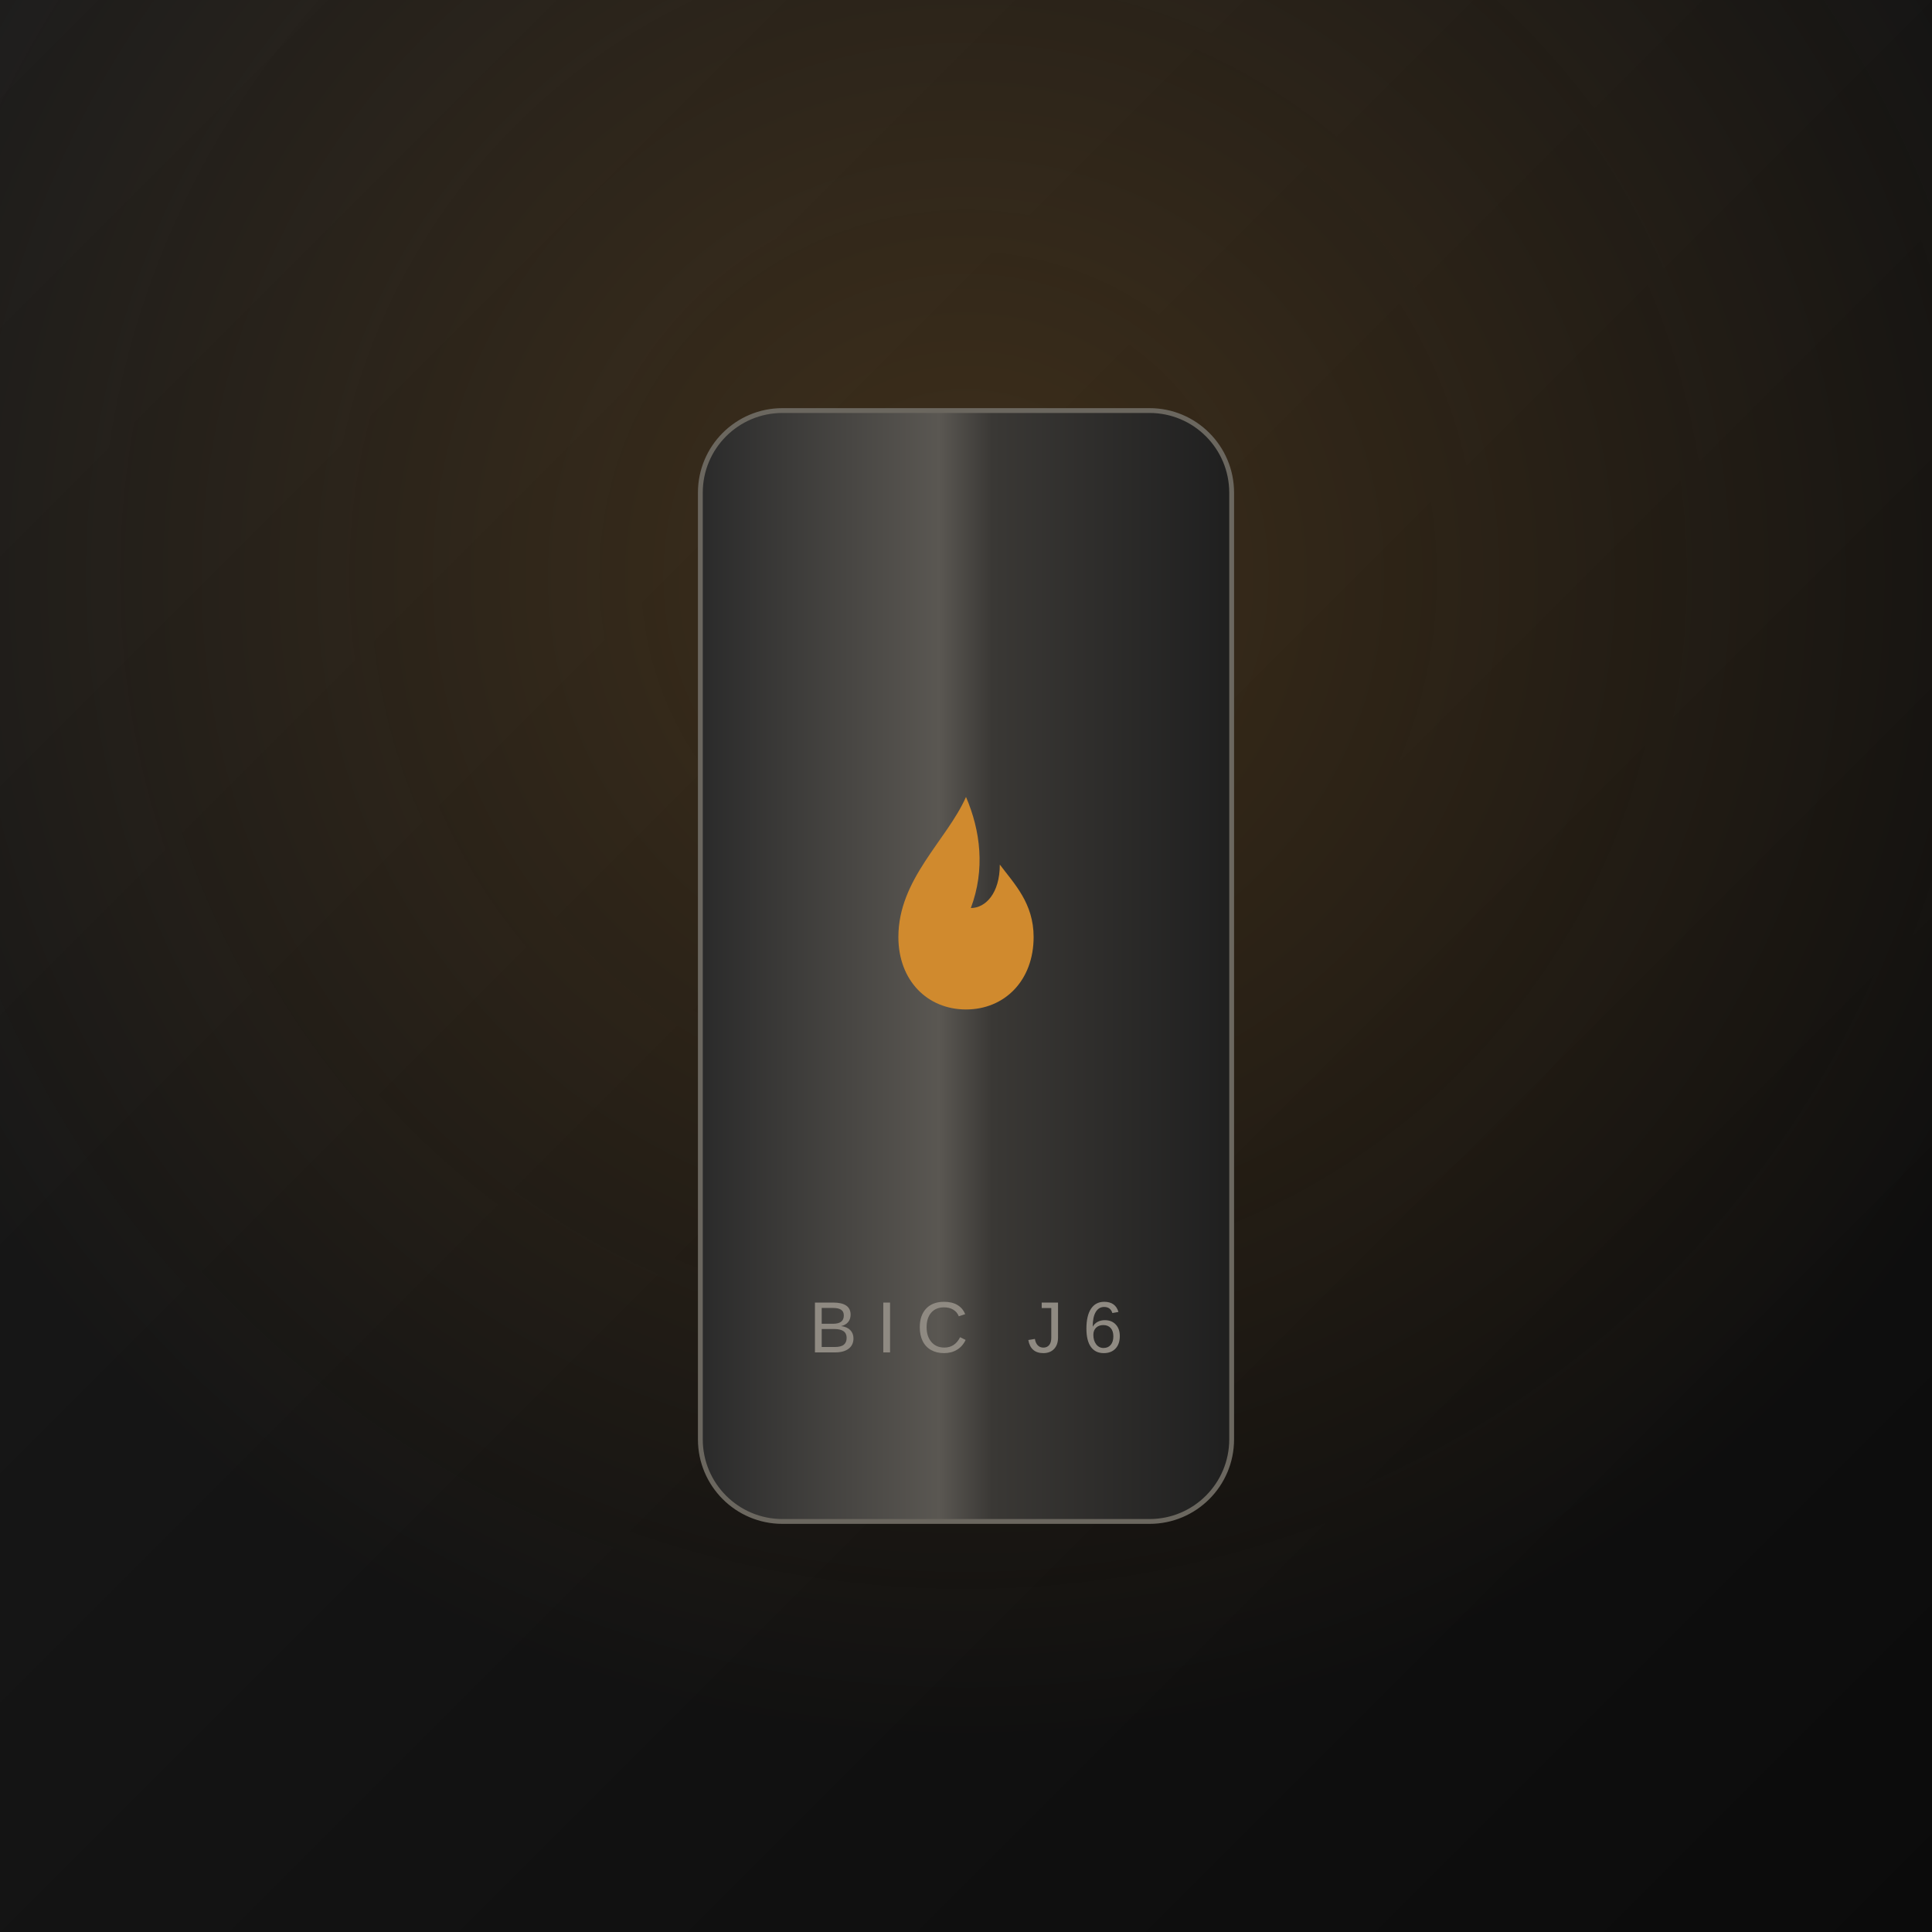
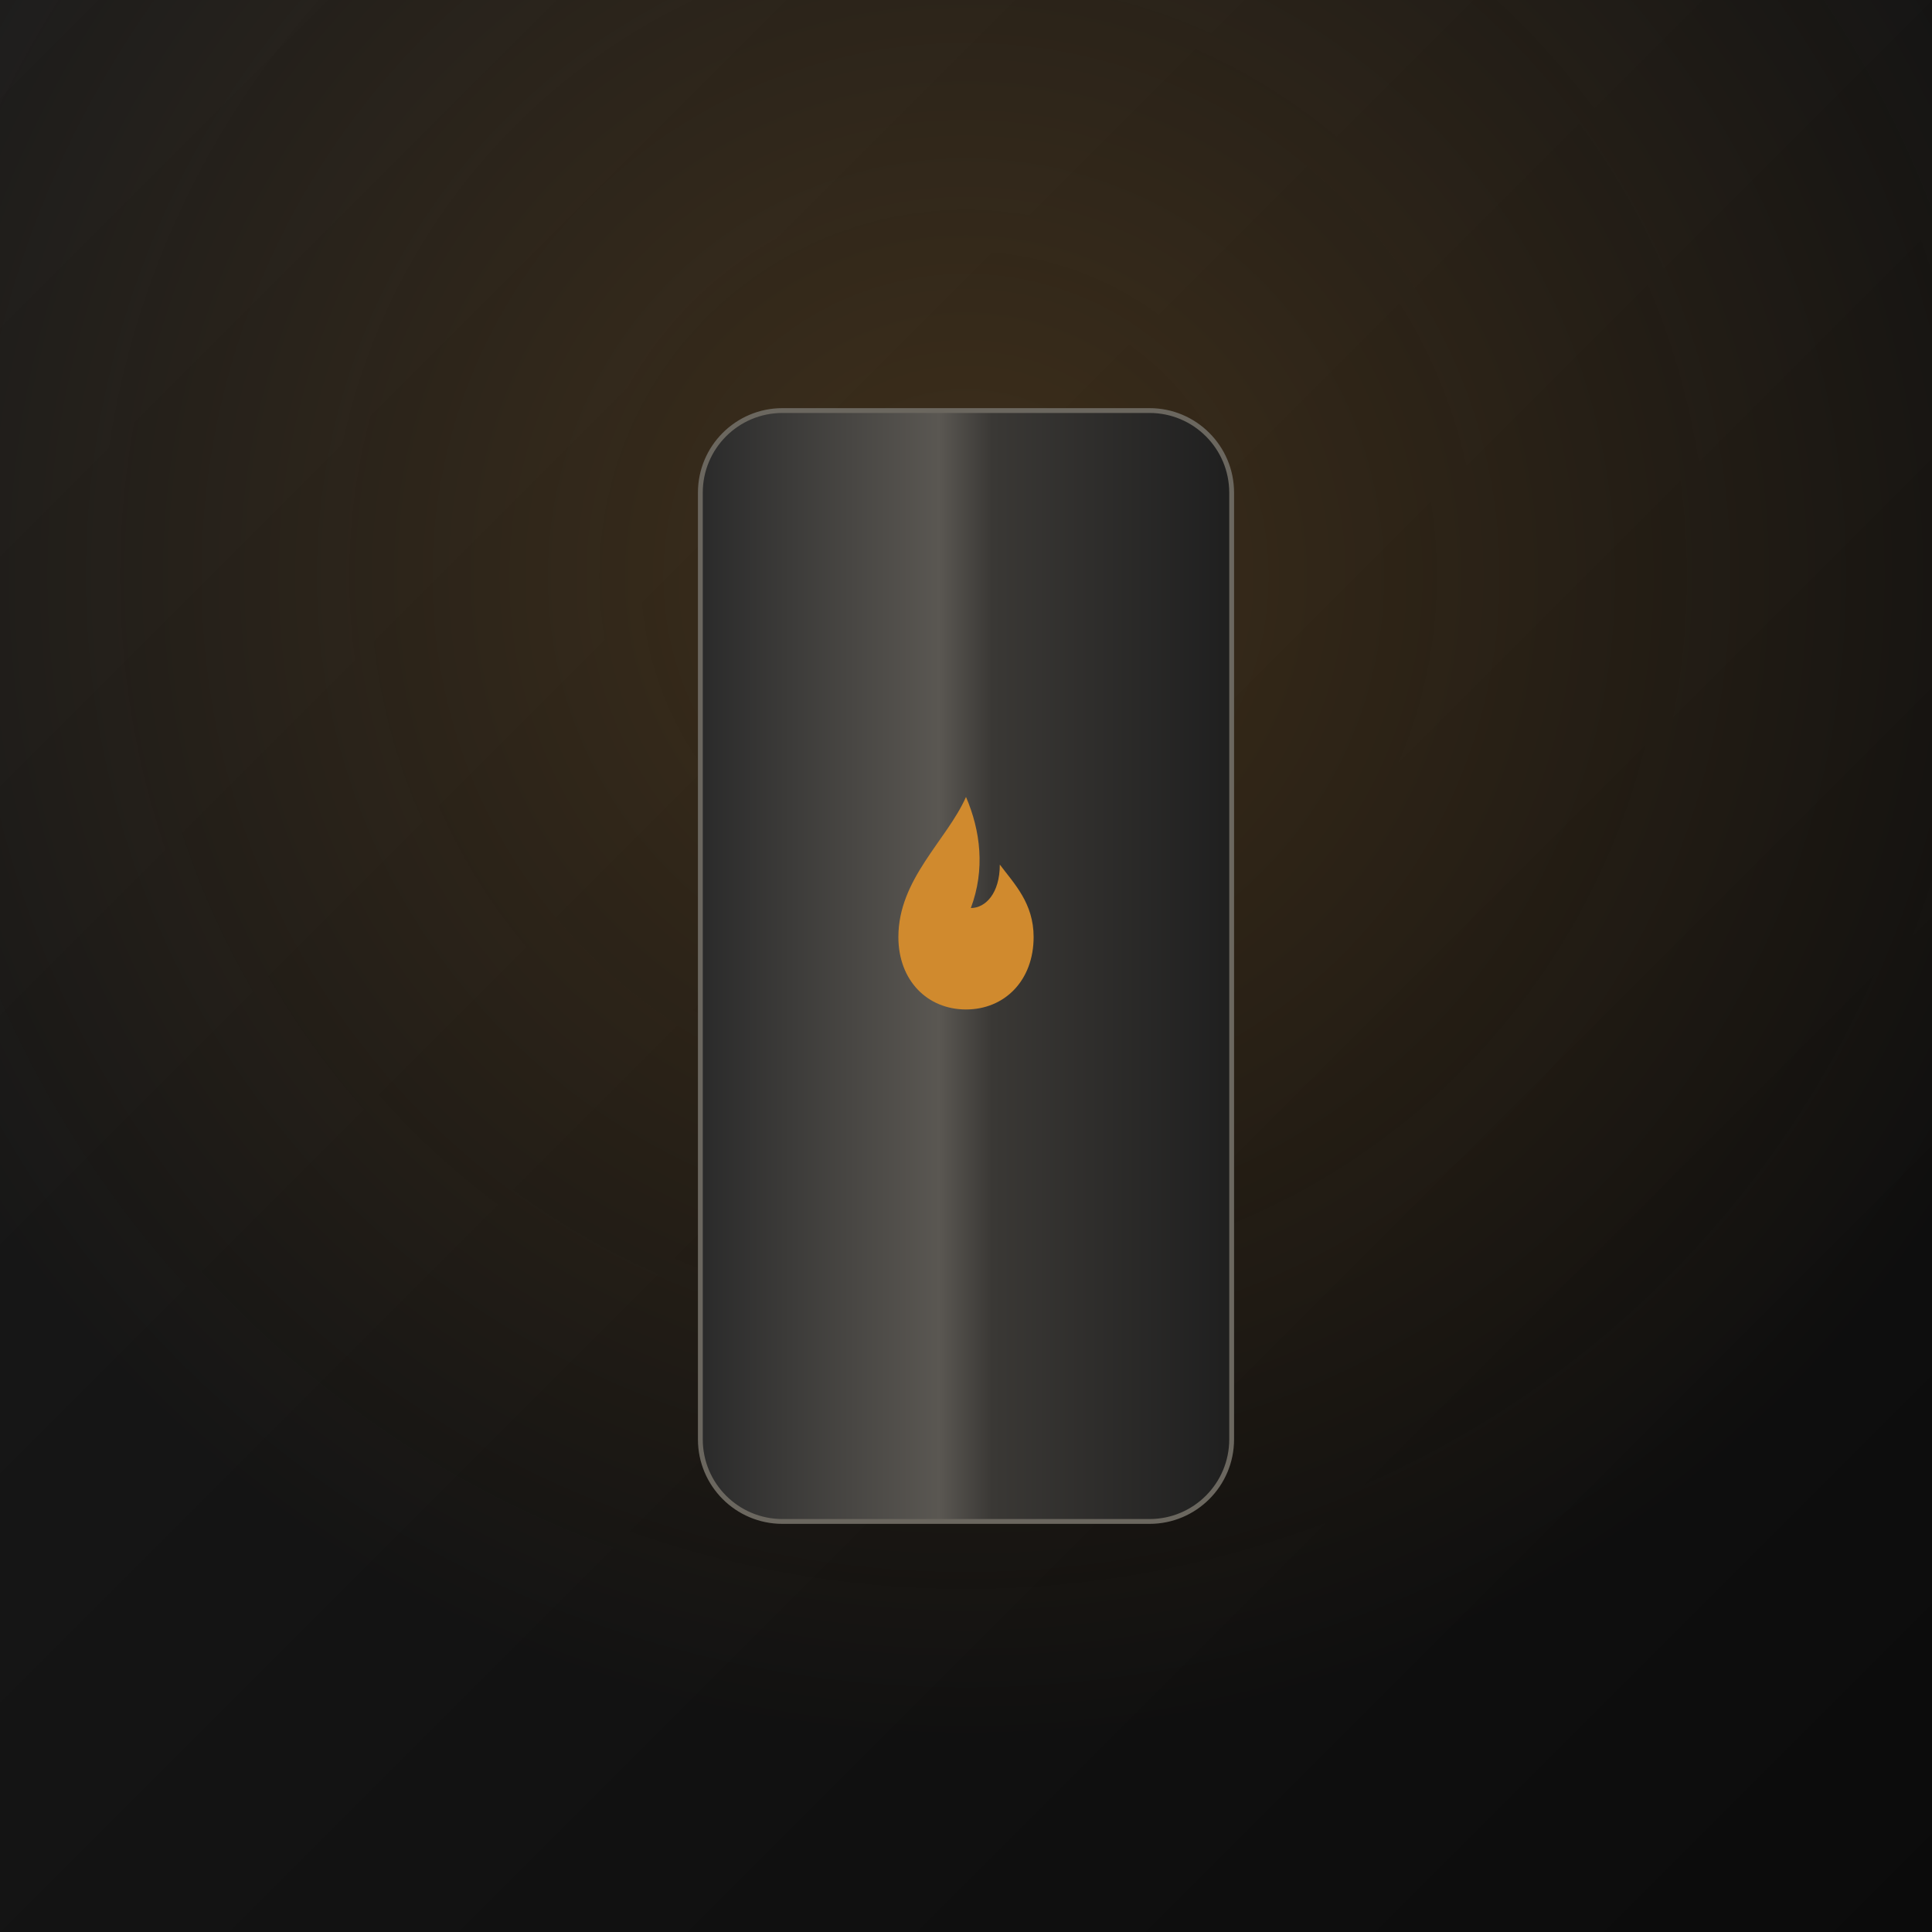
<svg xmlns="http://www.w3.org/2000/svg" viewBox="0 0 800 800">
  <defs>
    <linearGradient id="b" x1="0" y1="0" x2="1" y2="1">
      <stop offset="0" stop-color="#1c1c1c" />
      <stop offset="1" stop-color="#0b0b0b" />
    </linearGradient>
    <linearGradient id="c" x1="0" y1="0" x2="1" y2="0">
      <stop offset="0" stop-color="#2a2a2a" />
      <stop offset=".45" stop-color="#5a5752" />
      <stop offset=".55" stop-color="#3a3835" />
      <stop offset="1" stop-color="#1f1f1f" />
    </linearGradient>
    <radialGradient id="g" cx=".5" cy=".3" r=".6">
      <stop offset="0" stop-color="#d08a2e" stop-opacity=".22" />
      <stop offset="1" stop-color="#d08a2e" stop-opacity="0" />
    </radialGradient>
  </defs>
  <rect width="800" height="800" fill="url(#b)" />
  <rect width="800" height="800" fill="url(#g)" />
  <rect x="290" y="170" width="220" height="460" rx="34" fill="url(#c)" stroke="#6b675f" stroke-width="2" />
  <path d="M400 330c-8 18-28 34-28 58 0 18 12 30 28 30s28-12 28-30c0-14-8-22-14-30 0 12-6 18-12 18 6-16 4-32-2-46z" fill="#d08a2e" />
-   <text x="400" y="560" fill="#8f8a82" font-family="Arial, sans-serif" font-size="30" letter-spacing="8" text-anchor="middle">BIC J6</text>
</svg>
